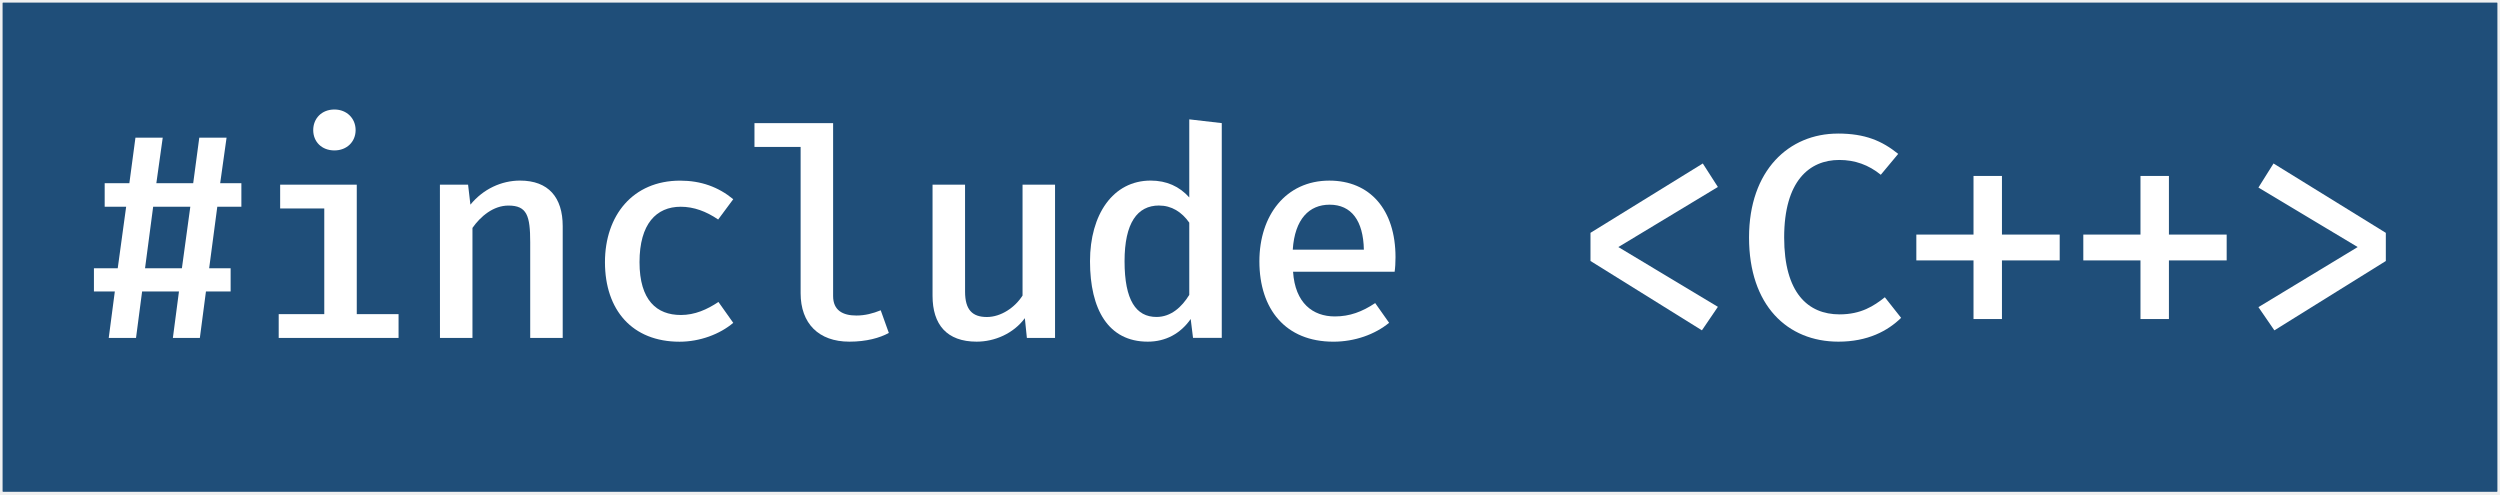
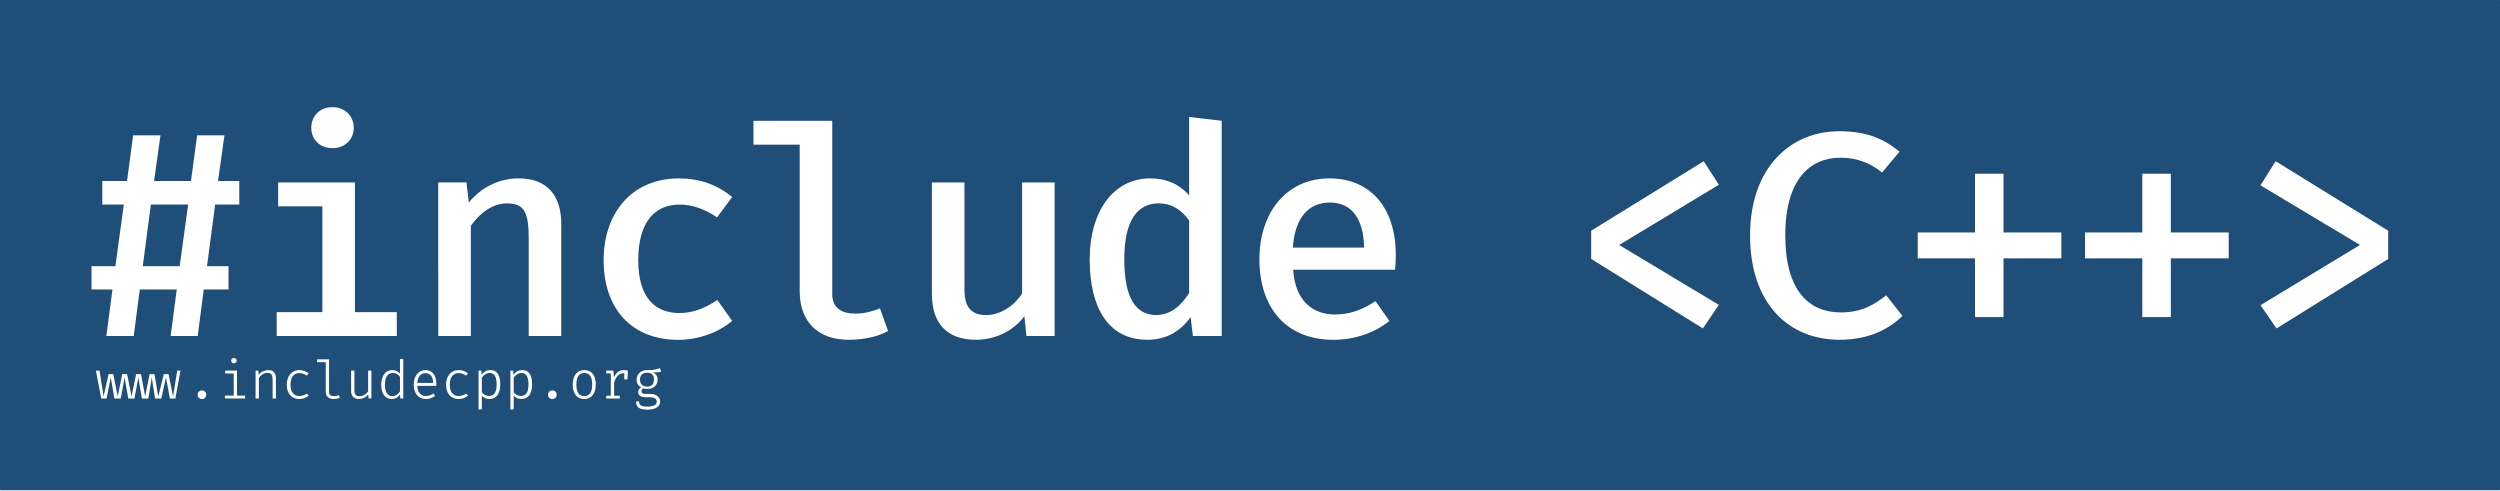
- <svg xmlns="http://www.w3.org/2000/svg" id="svg8" version="1.1" viewBox="0 0 91.168 18.029" height="18.029mm" width="91.168mm">
-   <defs id="defs2" />
-   <g transform="translate(-20.60356,-19.47764)" id="layer1">
+ <svg xmlns="http://www.w3.org/2000/svg" id="svg8" version="1.1" viewBox="0 0 90.979 17.84" height="17.84mm" width="90.979mm">
+   <defs id="defs2">
+     <pattern y="0" x="0" height="6" width="6" patternUnits="userSpaceOnUse" id="EMFhbasepattern" />
+   </defs>
+   <g transform="translate(-20.69808,-19.57216)" id="layer1">
    <rect style="opacity:1;fill:#1f4e79;fill-opacity:1;fill-rule:nonzero;stroke:none;stroke-width:0.189;stroke-linecap:square;stroke-linejoin:round;stroke-miterlimit:4;stroke-dasharray:none;stroke-opacity:1;paint-order:normal" id="rect1087" width="90.979" height="17.84" x="20.698" y="19.572" ry="0.018" />
    <g id="text899" style="font-style:normal;font-weight:normal;font-size:10.583px;line-height:125%;font-family:sans-serif;letter-spacing:0px;word-spacing:0px;fill:#ffffff;fill-opacity:1;stroke:none;stroke-width:0.265px;stroke-linecap:butt;stroke-linejoin:miter;stroke-opacity:1" aria-label="&lt;C++&gt;">
      <path id="path1537" style="font-style:normal;font-variant:normal;font-weight:500;font-stretch:normal;font-size:10.583px;font-family:'Fira Code';-inkscape-font-specification:'Fira Code, Medium';font-variant-ligatures:no-contextual;font-variant-caps:normal;font-variant-numeric:normal;font-feature-settings:normal;text-align:end;letter-spacing:-0.257px;writing-mode:lr-tb;text-anchor:end;fill:#ffffff;fill-opacity:1;stroke-width:0.265px" d="m 82.7,25.439 -4.096,2.529 v 1.027 l 4.064,2.529 0.582,-0.857 -3.63,-2.18 3.63,-2.191 z" />
      <path id="path1539" style="font-style:normal;font-variant:normal;font-weight:500;font-stretch:normal;font-size:10.583px;font-family:'Fira Code';-inkscape-font-specification:'Fira Code, Medium';font-variant-ligatures:no-contextual;font-variant-caps:normal;font-variant-numeric:normal;font-feature-settings:normal;text-align:end;letter-spacing:-0.257px;writing-mode:lr-tb;text-anchor:end;fill:#ffffff;fill-opacity:1;stroke-width:0.265px" d="m 87.625,24.349 c -1.778,0 -3.239,1.333 -3.239,3.789 0,2.477 1.397,3.799 3.26,3.799 1.069,0 1.799,-0.392 2.286,-0.868 l -0.593,-0.751 c -0.402,0.318 -0.868,0.624 -1.651,0.624 -1.154,0 -2.021,-0.783 -2.021,-2.805 0,-2.064 0.921,-2.826 2.011,-2.826 0.572,0 1.069,0.18 1.513,0.54 l 0.635,-0.762 c -0.593,-0.476 -1.206,-0.741 -2.201,-0.741 z" />
      <path id="path1541" style="font-style:normal;font-variant:normal;font-weight:500;font-stretch:normal;font-size:10.583px;font-family:'Fira Code';-inkscape-font-specification:'Fira Code, Medium';font-variant-ligatures:no-contextual;font-variant-caps:normal;font-variant-numeric:normal;font-feature-settings:normal;text-align:end;letter-spacing:-0.257px;writing-mode:lr-tb;text-anchor:end;fill:#ffffff;fill-opacity:1;stroke-width:0.265px" d="m 93.609,25.894 h -1.037 v 2.138 H 90.487 v 0.942 h 2.085 v 2.138 h 1.037 v -2.138 h 2.106 v -0.942 h -2.106 z" />
      <path id="path1543" style="font-style:normal;font-variant:normal;font-weight:500;font-stretch:normal;font-size:10.583px;font-family:'Fira Code';-inkscape-font-specification:'Fira Code, Medium';font-variant-ligatures:no-contextual;font-variant-caps:normal;font-variant-numeric:normal;font-feature-settings:normal;text-align:end;letter-spacing:-0.257px;writing-mode:lr-tb;text-anchor:end;fill:#ffffff;fill-opacity:1;stroke-width:0.265px" d="m 99.698,25.894 h -1.037 v 2.138 H 96.576 v 0.942 h 2.085 v 2.138 h 1.037 v -2.138 h 2.106 v -0.942 h -2.106 z" />
      <path id="path1545" style="font-style:normal;font-variant:normal;font-weight:500;font-stretch:normal;font-size:10.583px;font-family:'Fira Code';-inkscape-font-specification:'Fira Code, Medium';font-variant-ligatures:no-contextual;font-variant-caps:normal;font-variant-numeric:normal;font-feature-settings:normal;text-align:end;letter-spacing:-0.257px;writing-mode:lr-tb;text-anchor:end;fill:#ffffff;fill-opacity:1;stroke-width:0.265px" d="m 103.512,25.439 -0.55,0.878 3.619,2.17 -3.619,2.191 0.582,0.847 4.064,-2.529 v -1.027 z" />
    </g>
    <g id="g917" transform="translate(-62.73007,-1.372955)" style="fill:#ffffff;fill-opacity:1">
      <path id="path901" style="font-style:normal;font-variant:normal;font-weight:500;font-stretch:normal;font-size:medium;line-height:125%;font-family:'Fira Code';-inkscape-font-specification:'Fira Code Medium';letter-spacing:-0.265px;word-spacing:0px;fill:#ffffff;fill-opacity:1;stroke:none;stroke-width:0.265px;stroke-linecap:butt;stroke-linejoin:miter;stroke-opacity:1" d="m 91.258,28.389 h 0.878 v -0.857 h -0.773 l 0.233,-1.662 h -0.995 l -0.222,1.662 h -1.344 l 0.233,-1.662 h -0.995 l -0.222,1.662 H 87.151 v 0.857 h 0.783 l -0.307,2.244 h -0.868 v 0.847 h 0.762 l -0.222,1.693 h 0.995 l 0.222,-1.693 h 1.344 l -0.222,1.693 h 0.984 l 0.222,-1.693 h 0.9 v -0.847 h -0.783 z m -2.635,2.244 0.296,-2.244 h 1.355 l -0.307,2.244 z" />
      <path id="path903" style="font-style:normal;font-variant:normal;font-weight:500;font-stretch:normal;font-size:medium;line-height:125%;font-family:'Fira Code';-inkscape-font-specification:'Fira Code Medium';letter-spacing:-0.265px;word-spacing:0px;fill:#ffffff;fill-opacity:1;stroke:none;stroke-width:0.265px;stroke-linecap:butt;stroke-linejoin:miter;stroke-opacity:1" d="m 95.529,24.844 c -0.466,0 -0.773,0.328 -0.773,0.751 0,0.423 0.307,0.741 0.773,0.741 0.455,0 0.773,-0.318 0.773,-0.741 0,-0.423 -0.318,-0.751 -0.773,-0.751 z m 0.815,2.741 h -2.794 v 0.868 h 1.609 v 3.852 h -1.662 v 0.868 h 4.371 v -0.868 h -1.524 z" />
      <path id="path905" style="font-style:normal;font-variant:normal;font-weight:500;font-stretch:normal;font-size:medium;line-height:125%;font-family:'Fira Code';-inkscape-font-specification:'Fira Code Medium';letter-spacing:-0.265px;word-spacing:0px;fill:#ffffff;fill-opacity:1;stroke:none;stroke-width:0.265px;stroke-linecap:butt;stroke-linejoin:miter;stroke-opacity:1" d="m 99.378,33.173 h 1.185 v -4.011 c 0.296,-0.423 0.762,-0.815 1.312,-0.815 0.677,0 0.794,0.37 0.794,1.344 v 3.482 h 1.185 v -4.075 c 0,-1.048 -0.519,-1.662 -1.556,-1.662 -0.677,0 -1.344,0.307 -1.81,0.878 l -0.085,-0.73 h -1.027 z" />
      <path id="path907" style="font-style:normal;font-weight:normal;font-size:medium;line-height:125%;font-family:sans-serif;letter-spacing:-0.545px;word-spacing:0px;fill:#ffffff;fill-opacity:1;stroke:none;stroke-width:0.265px;stroke-linecap:butt;stroke-linejoin:miter;stroke-opacity:1" d="m 108.158,32.337 c -0.868,0 -1.503,-0.529 -1.503,-1.926 0,-1.397 0.614,-2.021 1.503,-2.021 0.476,0 0.931,0.169 1.365,0.466 l 0.55,-0.741 c -0.54,-0.445 -1.175,-0.677 -1.937,-0.677 -1.725,0 -2.741,1.27 -2.741,2.974 0,1.746 0.995,2.9 2.72,2.9 0.741,0 1.471,-0.275 1.958,-0.688 l -0.54,-0.762 c -0.413,0.275 -0.857,0.476 -1.376,0.476 z" />
      <path id="path909" style="font-style:normal;font-variant:normal;font-weight:500;font-stretch:normal;font-size:medium;line-height:125%;font-family:'Fira Code';-inkscape-font-specification:'Fira Code Medium';letter-spacing:-0.265px;word-spacing:0px;fill:#ffffff;fill-opacity:1;stroke:none;stroke-width:0.265px;stroke-linecap:butt;stroke-linejoin:miter;stroke-opacity:1" d="m 113.715,25.341 h -2.868 v 0.868 h 1.683 v 5.334 c 0,1.101 0.656,1.767 1.778,1.767 0.624,0 1.111,-0.138 1.439,-0.318 l -0.296,-0.826 c -0.286,0.116 -0.572,0.191 -0.889,0.191 -0.497,0 -0.847,-0.191 -0.847,-0.709 z" />
      <path id="path911" style="font-style:normal;font-variant:normal;font-weight:500;font-stretch:normal;font-size:medium;line-height:125%;font-family:'Fira Code';-inkscape-font-specification:'Fira Code Medium';letter-spacing:-0.265px;word-spacing:0px;fill:#ffffff;fill-opacity:1;stroke:none;stroke-width:0.265px;stroke-linecap:butt;stroke-linejoin:miter;stroke-opacity:1" d="m 118.526,27.585 h -1.185 v 4.053 c 0,1.048 0.519,1.672 1.609,1.672 0.656,0 1.344,-0.296 1.757,-0.857 l 0.074,0.72 h 1.027 v -5.588 h -1.185 v 4.043 c -0.275,0.434 -0.783,0.783 -1.302,0.783 -0.529,0 -0.794,-0.265 -0.794,-0.921 z" />
      <path id="path913" style="font-style:normal;font-variant:normal;font-weight:500;font-stretch:normal;font-size:medium;line-height:125%;font-family:'Fira Code';-inkscape-font-specification:'Fira Code Medium';letter-spacing:-0.265px;word-spacing:0px;fill:#ffffff;fill-opacity:1;stroke:none;stroke-width:0.265px;stroke-linecap:butt;stroke-linejoin:miter;stroke-opacity:1" d="m 126.703,25.203 v 2.847 c -0.36,-0.402 -0.826,-0.614 -1.408,-0.614 -1.376,0 -2.212,1.238 -2.212,2.942 0,1.757 0.667,2.932 2.106,2.932 0.656,0 1.196,-0.296 1.566,-0.826 l 0.085,0.688 h 1.048 v -7.832 z m -1.101,3.143 c 0.455,0 0.826,0.233 1.101,0.624 v 2.635 c -0.275,0.445 -0.667,0.804 -1.196,0.804 -0.741,0 -1.164,-0.603 -1.164,-2.032 0,-1.397 0.466,-2.032 1.259,-2.032 z" />
      <path id="path915" style="font-style:normal;font-variant:normal;font-weight:500;font-stretch:normal;font-size:medium;line-height:125%;font-family:'Fira Code';-inkscape-font-specification:'Fira Code Medium';letter-spacing:-0.265px;word-spacing:0px;fill:#ffffff;fill-opacity:1;stroke:none;stroke-width:0.265px;stroke-linecap:butt;stroke-linejoin:miter;stroke-opacity:1" d="m 130.488,30.76 h 3.704 c 0.021,-0.138 0.032,-0.339 0.032,-0.529 0,-1.736 -0.931,-2.794 -2.413,-2.794 -1.587,0 -2.551,1.27 -2.551,2.942 0,1.746 0.953,2.932 2.699,2.932 0.783,0 1.513,-0.265 2.032,-0.688 l -0.508,-0.72 c -0.476,0.318 -0.931,0.487 -1.471,0.487 -0.804,0 -1.45,-0.487 -1.524,-1.63 z m 1.333,-2.445 c 0.794,0 1.228,0.582 1.249,1.64 h -2.593 c 0.074,-1.122 0.603,-1.64 1.344,-1.64 z" />
    </g>
+     <g aria-label="www.includecpp.org" style="font-style:normal;font-variant:normal;font-weight:300;font-stretch:normal;font-size:1.706px;line-height:125%;font-family:'Fira Code';-inkscape-font-specification:'Fira Code Light';text-align:start;letter-spacing:0px;word-spacing:0px;text-anchor:start;fill:#ffffff;fill-opacity:1;stroke:none;stroke-width:0.059px;stroke-linecap:butt;stroke-linejoin:miter;stroke-opacity:1" id="text830" transform="matrix(1.133327,0,0,1.133327,-57.64297,14.53159)">
+       <path d="m 74.815,16.348 -0.131,0.831 -0.147,-0.717 h -0.152 l -0.179,0.717 -0.121,-0.717 H 73.928 l -0.142,0.717 -0.133,-0.717 h -0.157 l -0.147,0.717 -0.142,-0.717 h -0.157 l -0.145,0.717 -0.143,-0.717 h -0.152 l -0.159,0.717 -0.131,-0.831 h -0.116 l 0.172,0.896 h 0.171 l 0.135,-0.674 0.116,0.674 h 0.206 l 0.121,-0.674 0.119,0.674 h 0.198 l 0.126,-0.674 0.114,0.674 h 0.206 l 0.111,-0.674 0.104,0.674 h 0.2 l 0.152,-0.674 0.125,0.674 h 0.177 l 0.162,-0.896 z" style="font-style:normal;font-variant:normal;font-weight:300;font-stretch:normal;font-size:1.706px;font-family:'Fira Code';-inkscape-font-specification:'Fira Code Light';text-align:end;text-anchor:end;fill:#ffffff;fill-opacity:1;stroke-width:0.059px" id="path832" />
+       <path d="m 75.471,17.121 c 0,0.08 0.058,0.14 0.138,0.14 0.08,0 0.138,-0.06 0.138,-0.14 0,-0.077 -0.058,-0.136 -0.138,-0.136 -0.08,0 -0.138,0.06 -0.138,0.136 z" style="font-style:normal;font-variant:normal;font-weight:300;font-stretch:normal;font-size:1.706px;font-family:'Fira Code';-inkscape-font-specification:'Fira Code Light';text-align:end;text-anchor:end;fill:#ffffff;fill-opacity:1;stroke-width:0.059px" id="path834-4" />
+       <path d="m 76.634,15.944 c -0.051,0 -0.085,0.036 -0.085,0.084 0,0.051 0.034,0.087 0.085,0.087 0.055,0 0.09,-0.036 0.09,-0.087 0,-0.048 -0.036,-0.084 -0.09,-0.084 z m 0.101,0.404 h -0.38 v 0.092 h 0.275 v 0.711 h -0.283 v 0.092 h 0.648 v -0.092 h -0.259 z" style="font-style:normal;font-variant:normal;font-weight:300;font-stretch:normal;font-size:1.706px;font-family:'Fira Code';-inkscape-font-specification:'Fira Code Light';text-align:end;text-anchor:end;fill:#ffffff;fill-opacity:1;stroke-width:0.059px" id="path836-8" />
+       <path d="m 77.331,17.244 h 0.106 v -0.66 c 0.046,-0.072 0.148,-0.164 0.268,-0.164 0.157,0 0.174,0.085 0.174,0.29 v 0.534 h 0.106 v -0.648 c 0,-0.165 -0.072,-0.264 -0.254,-0.264 -0.101,0 -0.23,0.055 -0.3,0.148 l -0.01,-0.131 h -0.089 z" style="font-style:normal;font-variant:normal;font-weight:300;font-stretch:normal;font-size:1.706px;font-family:'Fira Code';-inkscape-font-specification:'Fira Code Light';text-align:end;text-anchor:end;fill:#ffffff;fill-opacity:1;stroke-width:0.059px" id="path838-7" />
+       <path d="m 78.739,17.164 c -0.167,0 -0.287,-0.113 -0.287,-0.365 0,-0.247 0.119,-0.372 0.285,-0.372 0.082,0 0.159,0.027 0.241,0.082 l 0.056,-0.075 c -0.084,-0.067 -0.183,-0.102 -0.292,-0.102 -0.261,0 -0.408,0.203 -0.408,0.467 0,0.281 0.147,0.462 0.408,0.462 0.096,0 0.217,-0.039 0.293,-0.106 l -0.055,-0.07 c -0.067,0.046 -0.147,0.078 -0.242,0.078 z" style="font-style:normal;font-variant:normal;font-weight:300;font-stretch:normal;font-size:1.706px;font-family:'Fira Code';-inkscape-font-specification:'Fira Code Light';text-align:end;text-anchor:end;fill:#ffffff;fill-opacity:1;stroke-width:0.059px" id="path840-9" />
+       <path d="m 79.691,15.985 h -0.384 v 0.094 H 79.585 v 0.962 c 0,0.14 0.111,0.22 0.252,0.22 0.085,0 0.155,-0.02 0.2,-0.043 l -0.031,-0.082 c -0.053,0.02 -0.102,0.032 -0.157,0.032 -0.092,0 -0.159,-0.034 -0.159,-0.128 z" style="font-style:normal;font-variant:normal;font-weight:300;font-stretch:normal;font-size:1.706px;font-family:'Fira Code';-inkscape-font-specification:'Fira Code Light';text-align:end;text-anchor:end;fill:#ffffff;fill-opacity:1;stroke-width:0.059px" id="path842-9" />
+       <path d="m 80.505,16.348 h -0.106 v 0.653 c 0,0.164 0.087,0.259 0.259,0.259 0.104,0 0.217,-0.051 0.292,-0.143 l 0.012,0.126 h 0.089 v -0.896 h -0.106 v 0.667 c -0.053,0.082 -0.159,0.157 -0.271,0.157 -0.118,0 -0.169,-0.056 -0.169,-0.183 z" style="font-style:normal;font-variant:normal;font-weight:300;font-stretch:normal;font-size:1.706px;font-family:'Fira Code';-inkscape-font-specification:'Fira Code Light';text-align:end;text-anchor:end;fill:#ffffff;fill-opacity:1;stroke-width:0.059px" id="path844-3" />
+       <path d="m 81.968,15.971 v 0.474 c -0.063,-0.075 -0.142,-0.114 -0.252,-0.114 -0.22,0 -0.35,0.2 -0.35,0.467 0,0.275 0.107,0.462 0.346,0.462 0.092,0 0.184,-0.039 0.256,-0.14 l 0.014,0.123 h 0.092 v -1.259 z m -0.225,0.452 c 0.092,0 0.172,0.048 0.225,0.128 v 0.464 c -0.053,0.078 -0.13,0.154 -0.244,0.154 -0.159,0 -0.239,-0.135 -0.239,-0.372 0,-0.247 0.092,-0.374 0.258,-0.374 z" style="font-style:normal;font-variant:normal;font-weight:300;font-stretch:normal;font-size:1.706px;font-family:'Fira Code';-inkscape-font-specification:'Fira Code Light';text-align:end;text-anchor:end;fill:#ffffff;fill-opacity:1;stroke-width:0.059px" id="path846-0" />
+       <path d="m 82.524,16.838 h 0.609 c 0,-0.017 0.002,-0.041 0.002,-0.072 0,-0.268 -0.13,-0.435 -0.348,-0.435 -0.225,0 -0.377,0.193 -0.377,0.466 0,0.278 0.147,0.464 0.394,0.464 0.099,0 0.21,-0.038 0.292,-0.101 l -0.055,-0.078 c -0.082,0.055 -0.148,0.082 -0.242,0.082 -0.145,0 -0.271,-0.101 -0.275,-0.326 z m 0.266,-0.408 c 0.142,0 0.239,0.102 0.244,0.314 h -0.508 c 0.012,-0.212 0.119,-0.314 0.264,-0.314 z" style="font-style:normal;font-variant:normal;font-weight:300;font-stretch:normal;font-size:1.706px;font-family:'Fira Code';-inkscape-font-specification:'Fira Code Light';text-align:end;text-anchor:end;fill:#ffffff;fill-opacity:1;stroke-width:0.059px" id="path848-9" />
+       <path d="m 83.854,17.164 c -0.167,0 -0.287,-0.113 -0.287,-0.365 0,-0.247 0.119,-0.372 0.285,-0.372 0.082,0 0.159,0.027 0.241,0.082 l 0.056,-0.075 c -0.084,-0.067 -0.183,-0.102 -0.292,-0.102 -0.261,0 -0.408,0.203 -0.408,0.467 0,0.281 0.147,0.462 0.408,0.462 0.096,0 0.217,-0.039 0.293,-0.106 l -0.055,-0.07 c -0.067,0.046 -0.147,0.078 -0.242,0.078 z" style="font-style:normal;font-variant:normal;font-weight:300;font-stretch:normal;font-size:1.706px;font-family:'Fira Code';-inkscape-font-specification:'Fira Code Light';text-align:end;text-anchor:end;fill:#ffffff;fill-opacity:1;stroke-width:0.059px" id="path850-5" />
+       <path d="m 84.865,16.331 c -0.116,0 -0.21,0.058 -0.273,0.148 l -0.012,-0.131 h -0.089 v 1.252 l 0.106,-0.014 v -0.432 c 0.063,0.07 0.143,0.106 0.246,0.106 0.237,0 0.345,-0.194 0.345,-0.466 0,-0.278 -0.084,-0.464 -0.322,-0.464 z m -0.02,0.092 c 0.159,0 0.227,0.133 0.227,0.37 0,0.251 -0.082,0.37 -0.246,0.37 -0.094,0 -0.177,-0.048 -0.229,-0.121 V 16.578 c 0.053,-0.075 0.138,-0.155 0.247,-0.155 z" style="font-style:normal;font-variant:normal;font-weight:300;font-stretch:normal;font-size:1.706px;font-family:'Fira Code';-inkscape-font-specification:'Fira Code Light';text-align:end;text-anchor:end;fill:#ffffff;fill-opacity:1;stroke-width:0.059px" id="path852-6" />
+       <path d="m 85.888,16.331 c -0.116,0 -0.21,0.058 -0.273,0.148 l -0.012,-0.131 h -0.089 v 1.252 l 0.106,-0.014 v -0.432 c 0.063,0.07 0.143,0.106 0.246,0.106 0.237,0 0.345,-0.194 0.345,-0.466 0,-0.278 -0.084,-0.464 -0.322,-0.464 z m -0.02,0.092 c 0.159,0 0.227,0.133 0.227,0.37 0,0.251 -0.082,0.37 -0.246,0.37 -0.094,0 -0.177,-0.048 -0.229,-0.121 V 16.578 c 0.053,-0.075 0.138,-0.155 0.247,-0.155 z" style="font-style:normal;font-variant:normal;font-weight:300;font-stretch:normal;font-size:1.706px;font-family:'Fira Code';-inkscape-font-specification:'Fira Code Light';text-align:end;text-anchor:end;fill:#ffffff;fill-opacity:1;stroke-width:0.059px" id="path854-6" />
+       <path d="m 86.723,17.121 c 0,0.08 0.058,0.14 0.138,0.14 0.08,0 0.138,-0.06 0.138,-0.14 0,-0.077 -0.058,-0.136 -0.138,-0.136 -0.08,0 -0.138,0.06 -0.138,0.136 z" style="font-style:normal;font-variant:normal;font-weight:300;font-stretch:normal;font-size:1.706px;font-family:'Fira Code';-inkscape-font-specification:'Fira Code Light';text-align:end;text-anchor:end;fill:#ffffff;fill-opacity:1;stroke-width:0.059px" id="path856-9" />
+       <path d="m 87.888,16.331 c -0.246,0 -0.372,0.193 -0.372,0.466 0,0.276 0.125,0.464 0.37,0.464 0.244,0 0.37,-0.198 0.37,-0.466 0,-0.281 -0.123,-0.464 -0.368,-0.464 z m 0,0.094 c 0.167,0 0.252,0.119 0.252,0.37 0,0.251 -0.085,0.372 -0.254,0.372 -0.169,0 -0.254,-0.121 -0.254,-0.37 0,-0.252 0.089,-0.372 0.256,-0.372 z" style="font-style:normal;font-variant:normal;font-weight:300;font-stretch:normal;font-size:1.706px;font-family:'Fira Code';-inkscape-font-specification:'Fira Code Light';text-align:end;text-anchor:end;fill:#ffffff;fill-opacity:1;stroke-width:0.059px" id="path858-4" />
+       <path d="m 89.165,16.331 c -0.167,0 -0.256,0.087 -0.326,0.232 l -0.02,-0.215 H 88.591 v 0.089 h 0.147 v 0.718 H 88.591 v 0.089 h 0.437 v -0.089 H 88.844 V 16.739 c 0.063,-0.212 0.164,-0.307 0.307,-0.307 h 0.022 l -0.002,0.022 v 0.176 h 0.102 l 0.012,-0.281 c -0.041,-0.01 -0.075,-0.017 -0.121,-0.017 z" style="font-style:normal;font-variant:normal;font-weight:300;font-stretch:normal;font-size:1.706px;font-family:'Fira Code';-inkscape-font-specification:'Fira Code Light';text-align:end;text-anchor:end;fill:#ffffff;fill-opacity:1;stroke-width:0.059px" id="path860-4" />
+       <path d="m 90.315,16.268 c -0.104,0.039 -0.172,0.061 -0.404,0.063 -0.206,0 -0.345,0.131 -0.345,0.307 0,0.114 0.048,0.193 0.147,0.244 -0.065,0.043 -0.097,0.099 -0.097,0.152 0,0.089 0.067,0.167 0.21,0.167 h 0.165 c 0.123,0 0.223,0.046 0.223,0.14 0,0.109 -0.102,0.162 -0.307,0.162 -0.21,0 -0.261,-0.055 -0.261,-0.167 h -0.097 c 0,0.184 0.094,0.264 0.362,0.264 0.259,0 0.413,-0.092 0.413,-0.266 0,-0.135 -0.138,-0.237 -0.31,-0.237 h -0.165 c -0.094,0 -0.126,-0.036 -0.126,-0.082 0,-0.038 0.024,-0.075 0.051,-0.099 0.041,0.015 0.077,0.02 0.143,0.02 0.206,0 0.324,-0.128 0.324,-0.305 0,-0.099 -0.048,-0.177 -0.15,-0.225 0.097,0 0.183,0 0.263,-0.022 z m -0.408,0.147 c 0.145,0 0.217,0.078 0.217,0.223 0,0.14 -0.073,0.225 -0.212,0.225 -0.165,0 -0.237,-0.096 -0.237,-0.225 0,-0.128 0.07,-0.223 0.232,-0.223 z" style="font-style:normal;font-variant:normal;font-weight:300;font-stretch:normal;font-size:1.706px;font-family:'Fira Code';-inkscape-font-specification:'Fira Code Light';text-align:end;text-anchor:end;fill:#ffffff;fill-opacity:1;stroke-width:0.059px" id="path862-8" />
+     </g>
  </g>
</svg>
